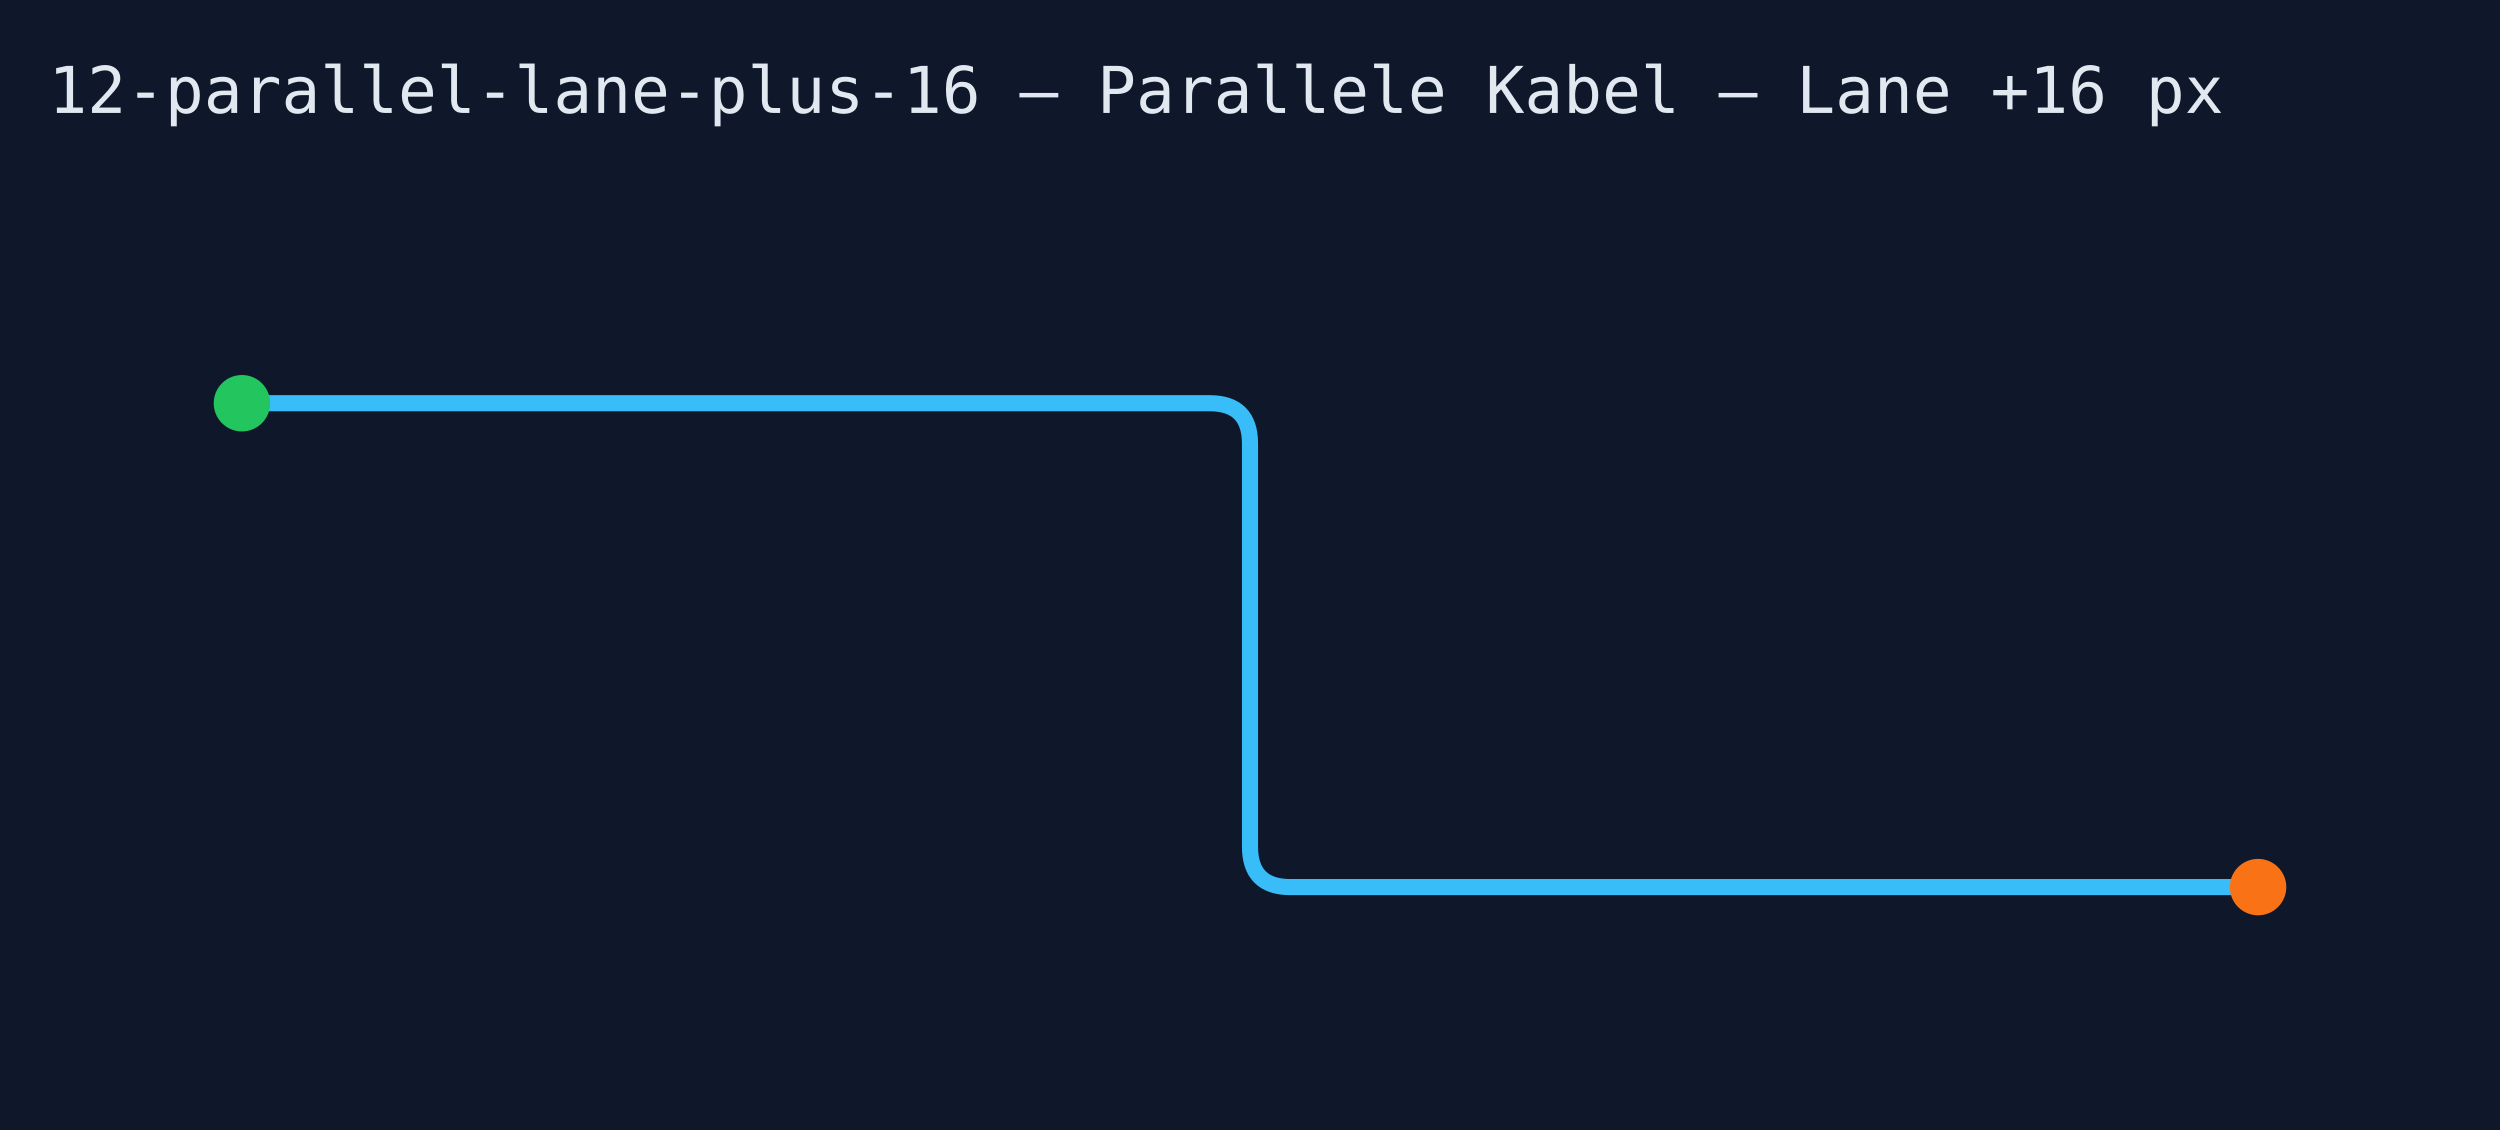
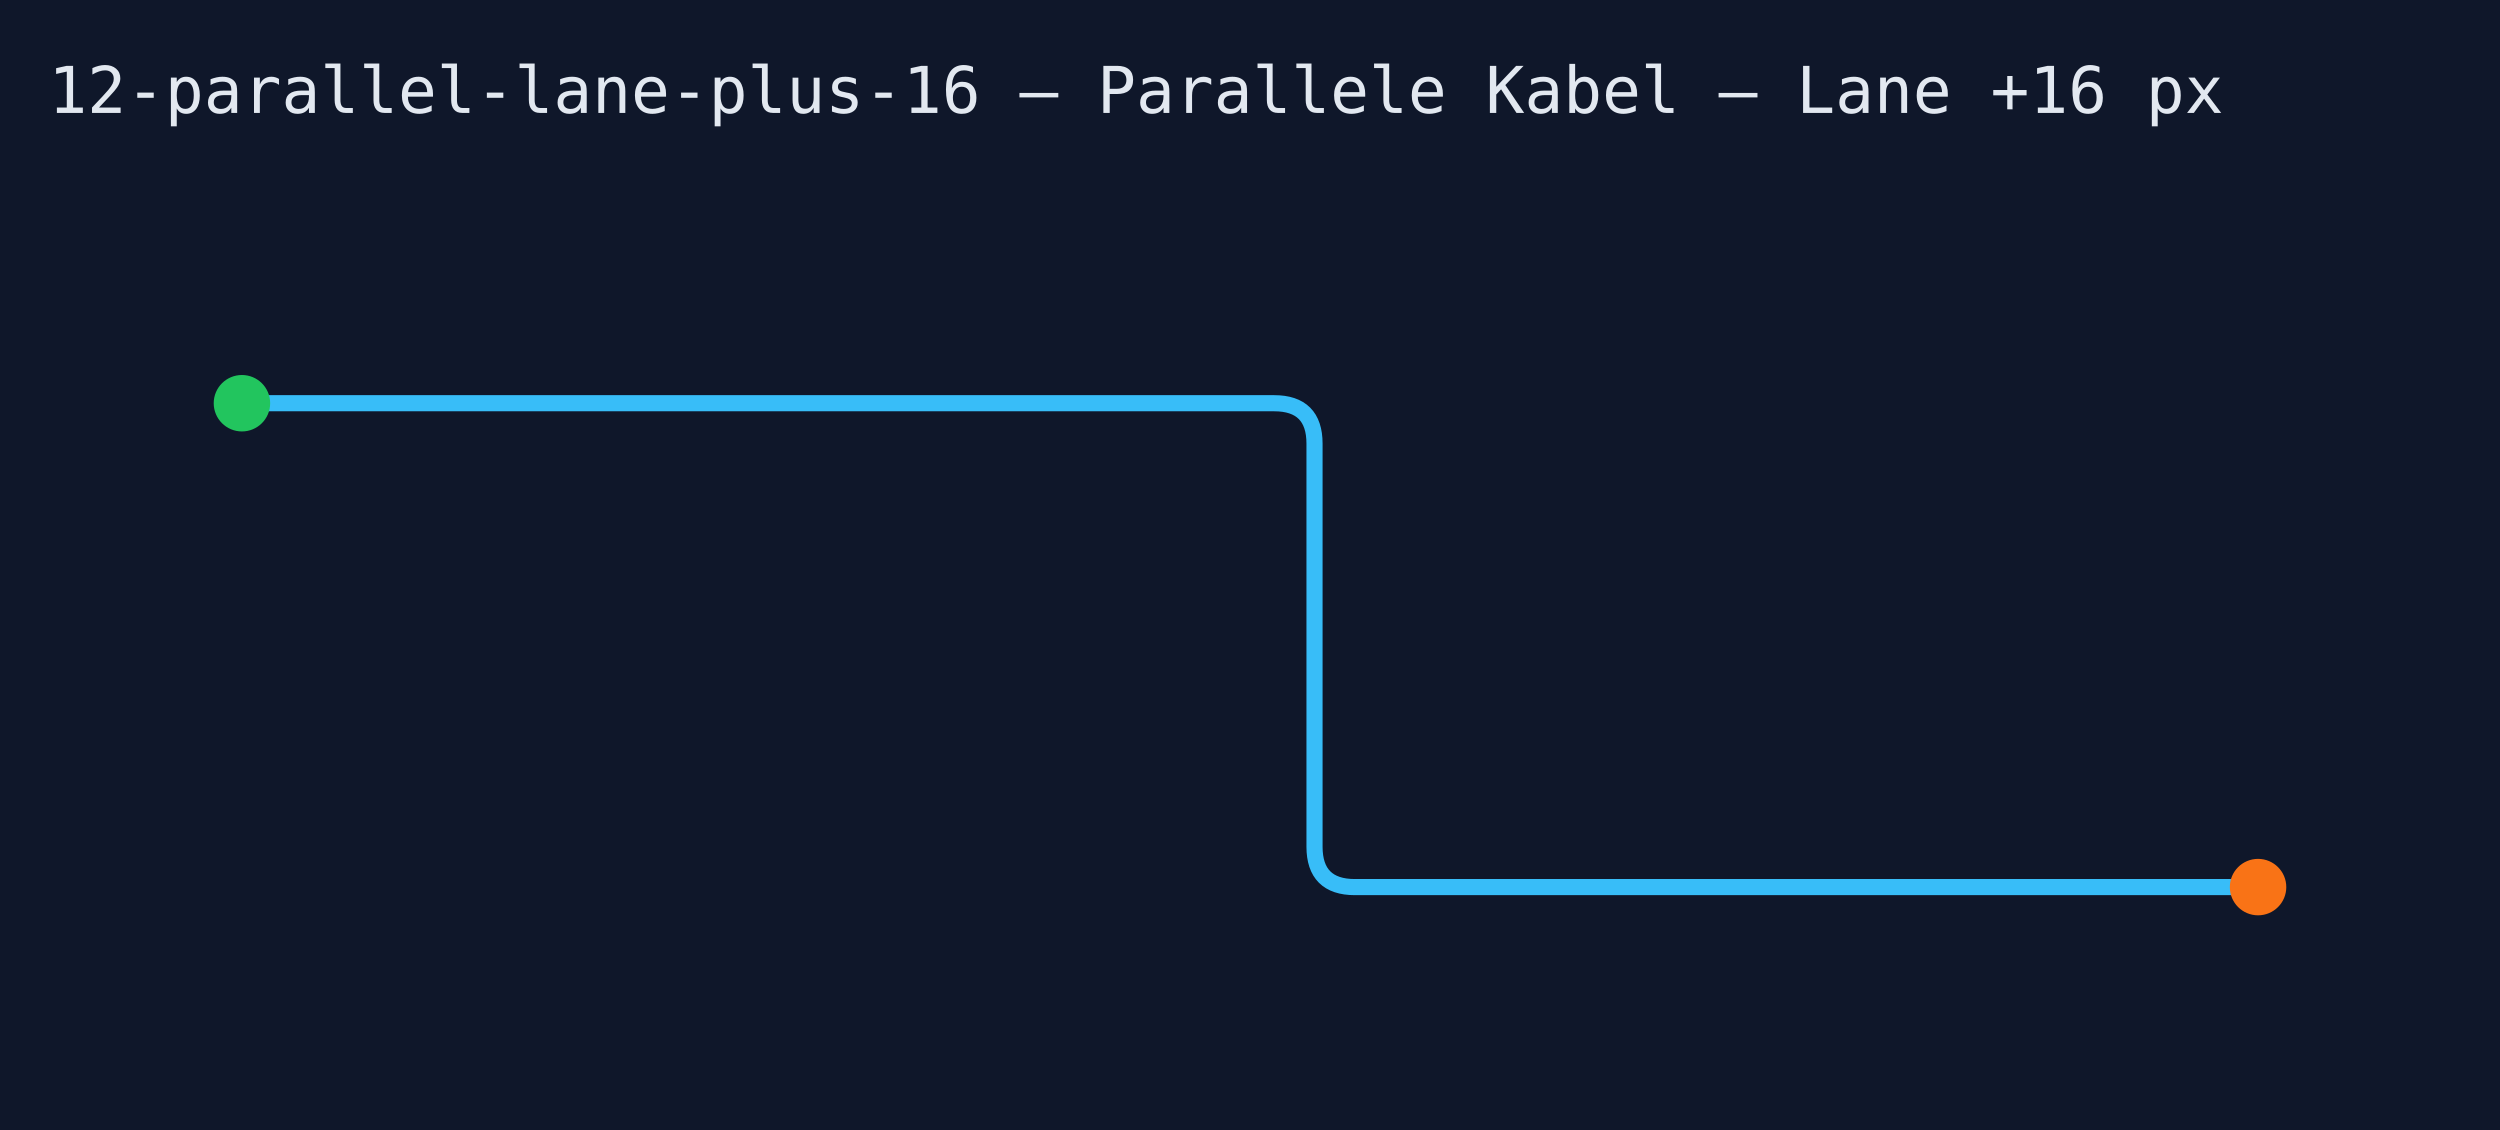
- <svg xmlns="http://www.w3.org/2000/svg" viewBox="-60 -84 620 280" width="620" height="280" role="img" aria-label="Parallele Kabel — Lane +16 px">
+ <svg xmlns="http://www.w3.org/2000/svg" viewBox="-60 -100 620 280" width="620" height="280" role="img" aria-label="Parallele Kabel — Lane +16 px">
  <rect x="-100000" y="-100000" width="200000" height="200000" fill="#0f172a" />
-   <text x="-48" y="-56" fill="#e2e8f0" font-family="monospace" font-size="16">12-parallel-lane-plus-16 — Parallele Kabel — Lane +16 px</text>
-   <path d="M 0 16 L 240 16 Q 250 16 250 26 L 250 126 Q 250 136 260 136 L 500 136" fill="none" stroke="#38bdf8" stroke-width="4" stroke-linecap="round" />
-   <circle cx="0" cy="16" r="7" fill="#22c55e" />
-   <circle cx="500" cy="136" r="7" fill="#f97316" />
+   <text x="-48" y="-72" fill="#e2e8f0" font-family="monospace" font-size="16">12-parallel-lane-plus-16 — Parallele Kabel — Lane +16 px</text>
+   <path d="M 0 0 L 256 0 Q 266 0 266 10 L 266 110 Q 266 120 276 120 L 500 120" fill="none" stroke="#38bdf8" stroke-width="4" stroke-linecap="round" />
+   <circle cx="0" cy="0" r="7" fill="#22c55e" />
+   <circle cx="500" cy="120" r="7" fill="#f97316" />
</svg>
